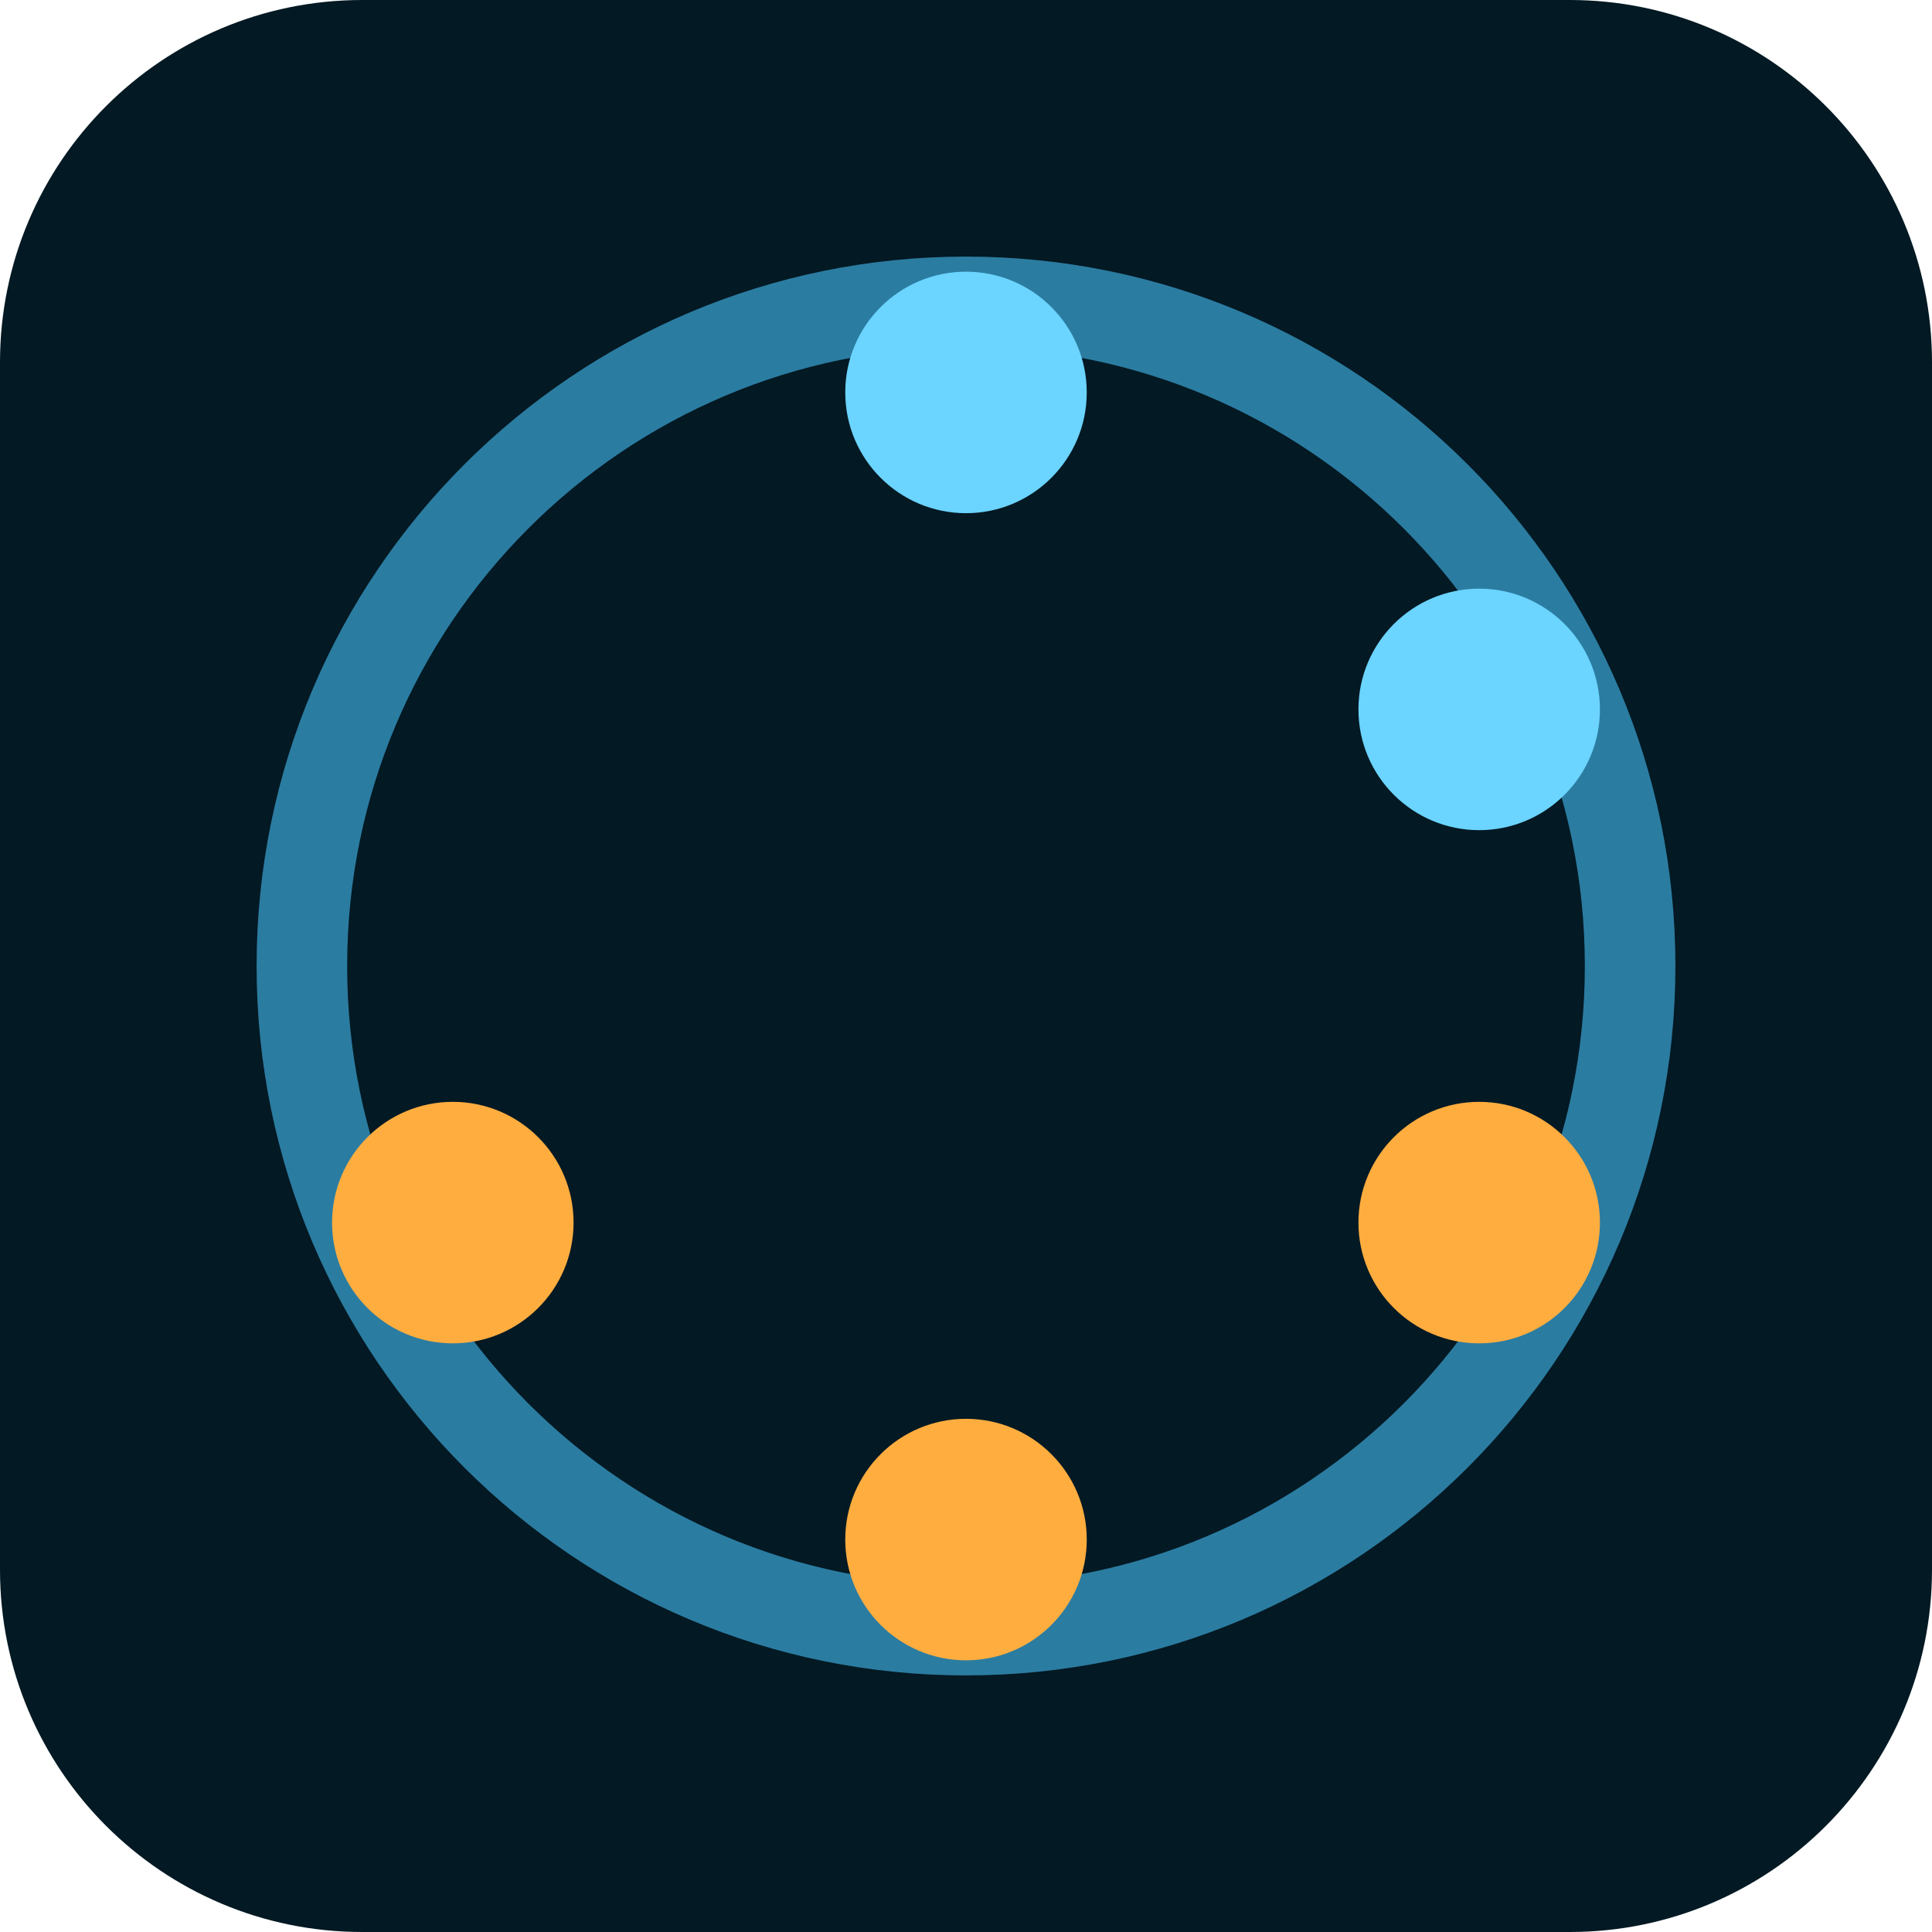
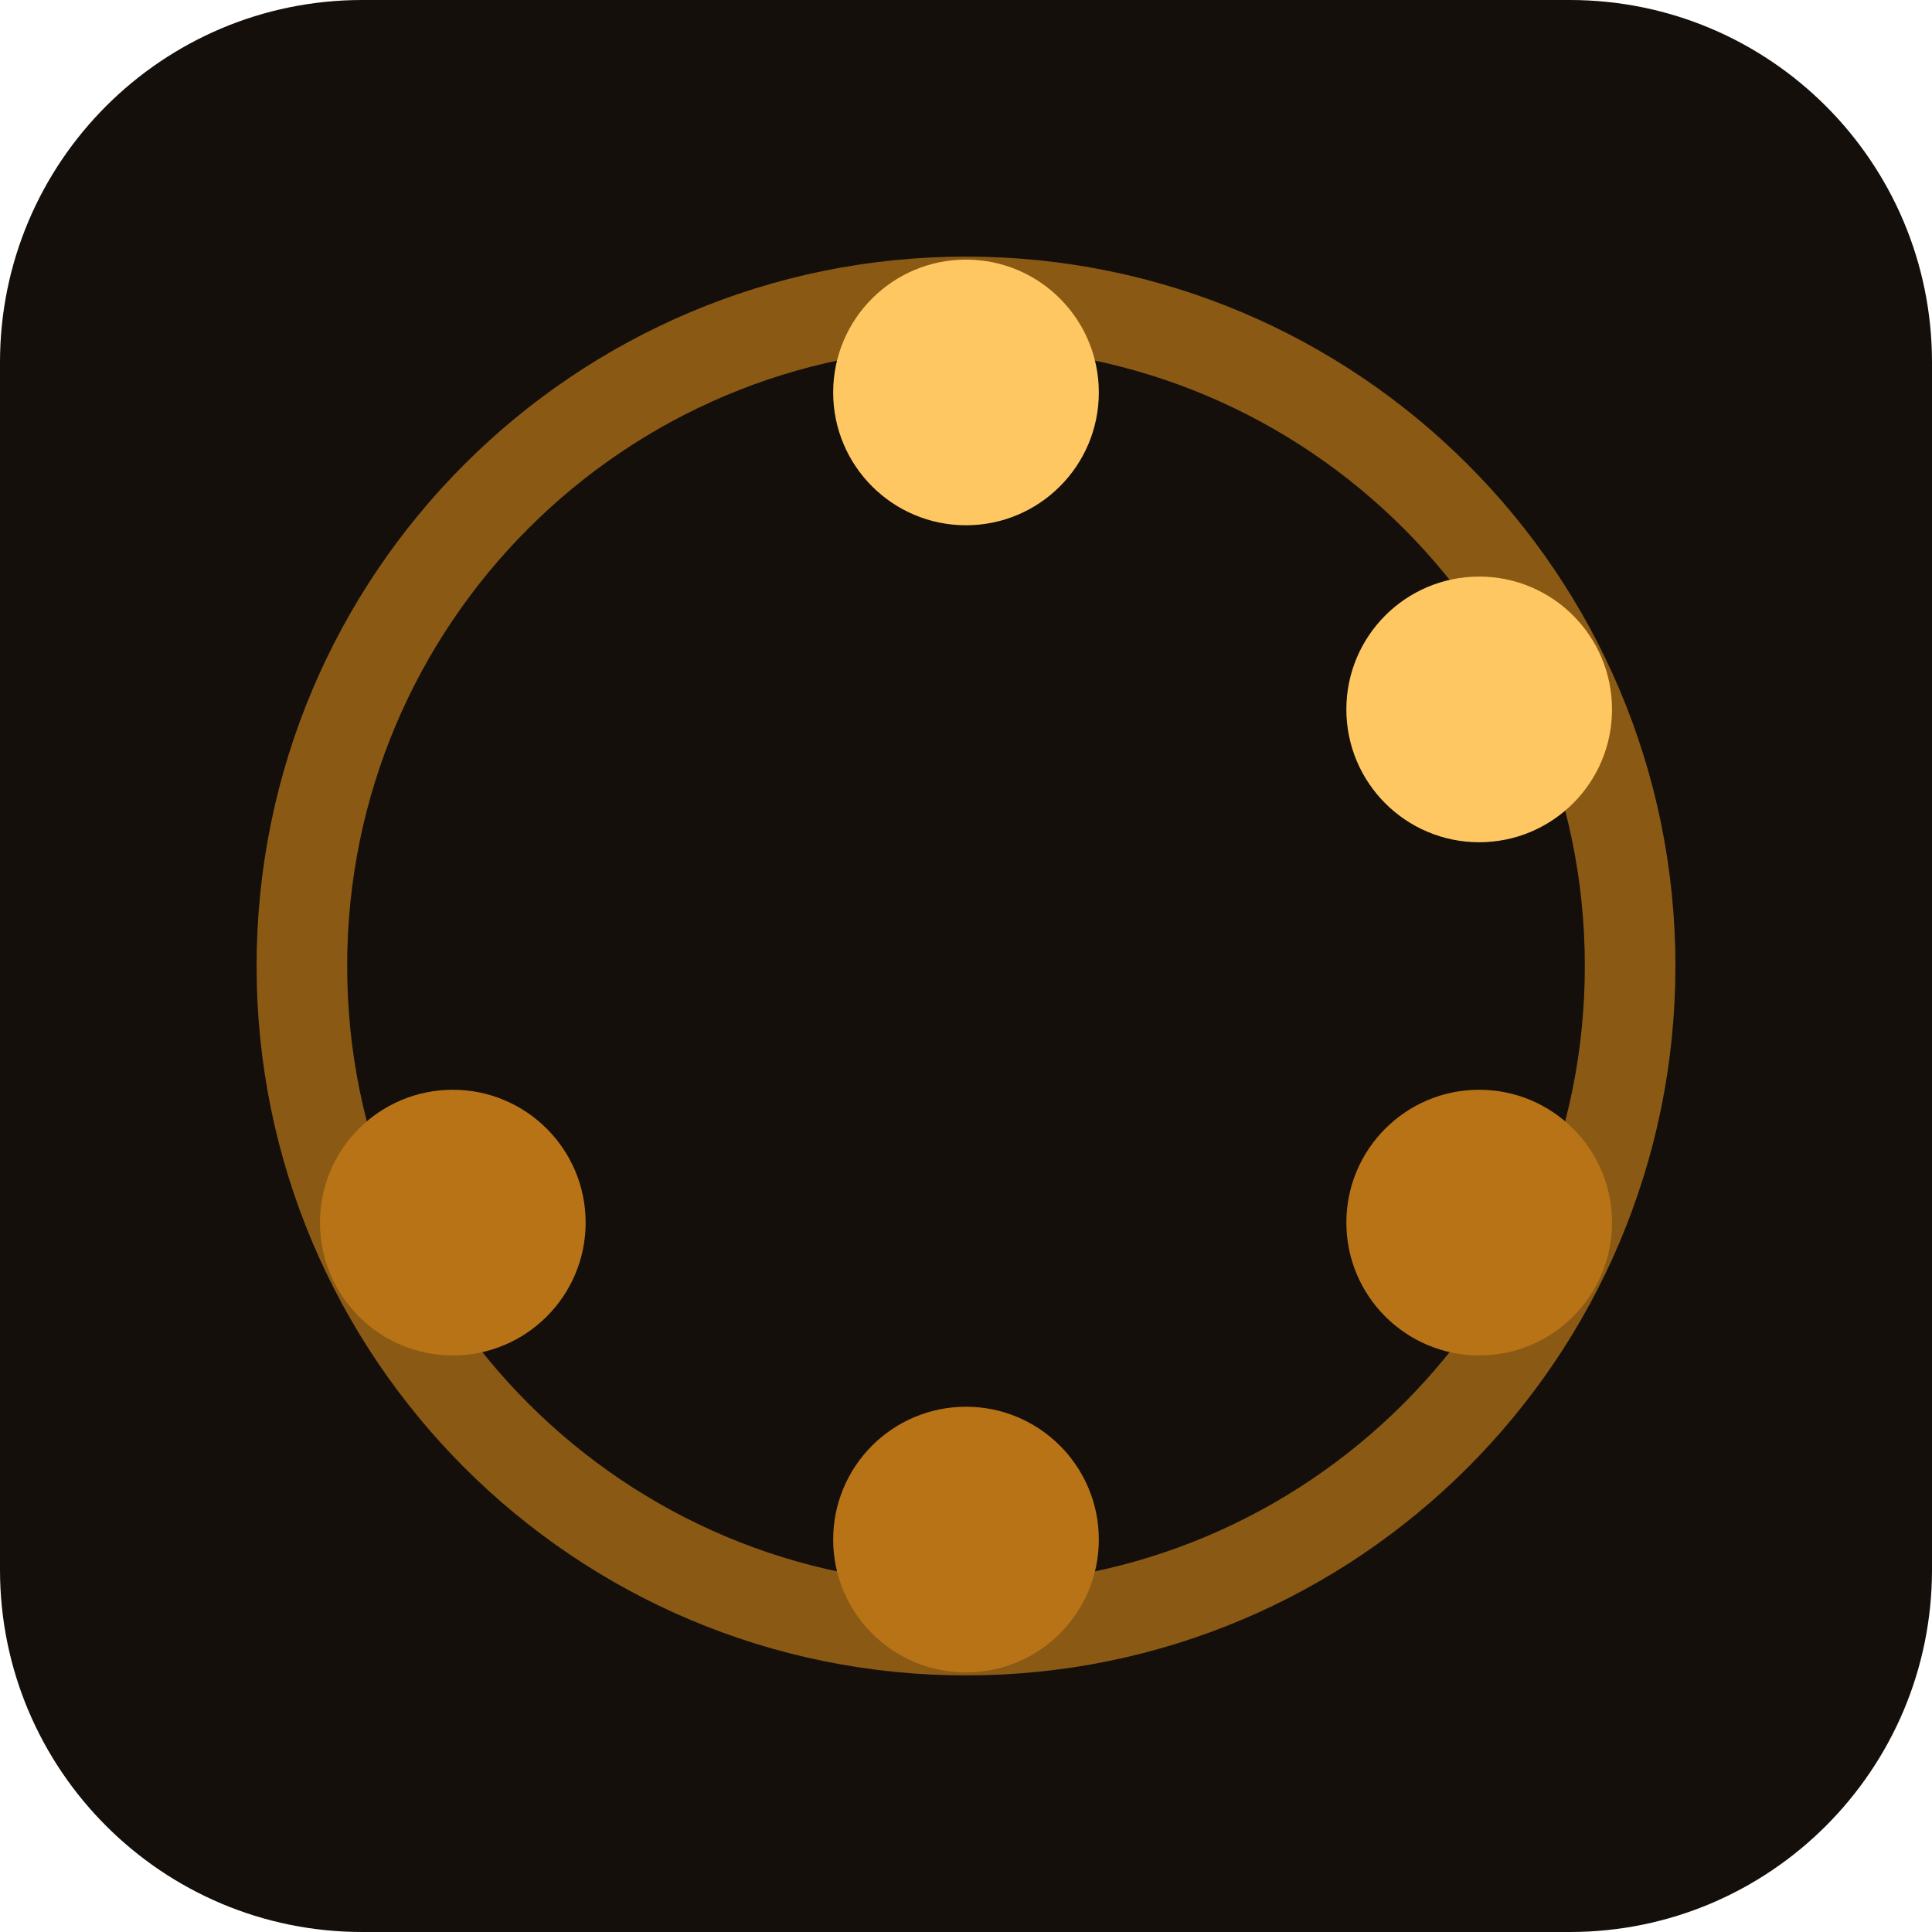
<svg xmlns="http://www.w3.org/2000/svg" viewBox="0 0 32 32">
-   <rect width="32" height="32" rx="6" fill="#031923" />
-   <circle cx="16" cy="16" r="11" fill="none" stroke="#2b7ca1" stroke-width="1.5" />
-   <g fill="#6bd4ff">
-     <circle cx="16" cy="6.5" r="2" />
-     <circle cx="24.5" cy="11.75" r="2" />
-     <circle cx="24.5" cy="20.25" r="2" fill="#ffad3f" />
-     <circle cx="16" cy="25.5" r="2" fill="#ffad3f" />
-     <circle cx="7.5" cy="20.25" r="2" fill="#ffad3f" />
-   </g>
+   <rect width="32" height="32" rx="6" fill="#150F0B" />
+   <circle cx="16" cy="16" r="11" fill="none" stroke="#8A5A14" stroke-width="1.5" />
+   <circle cx="16" cy="6.5" r="2.2" fill="#FFC762" />
+   <circle cx="24.5" cy="11.75" r="2.2" fill="#FFC762" />
+   <circle cx="24.5" cy="20.25" r="2.2" fill="#B87317" />
+   <circle cx="16" cy="25.5" r="2.2" fill="#B87317" />
+   <circle cx="7.5" cy="20.25" r="2.2" fill="#B87317" />
</svg>
